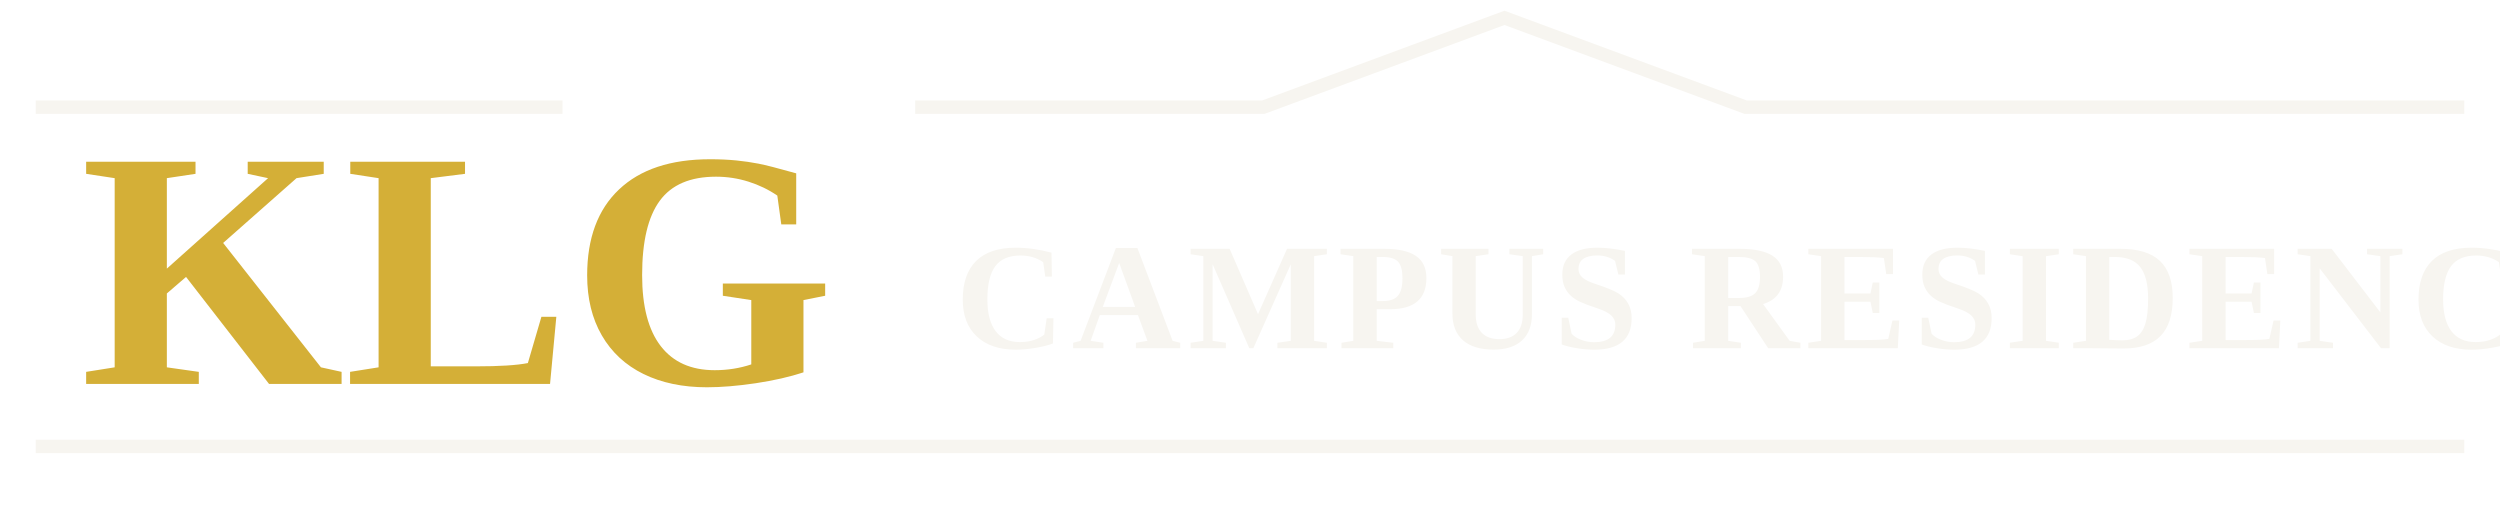
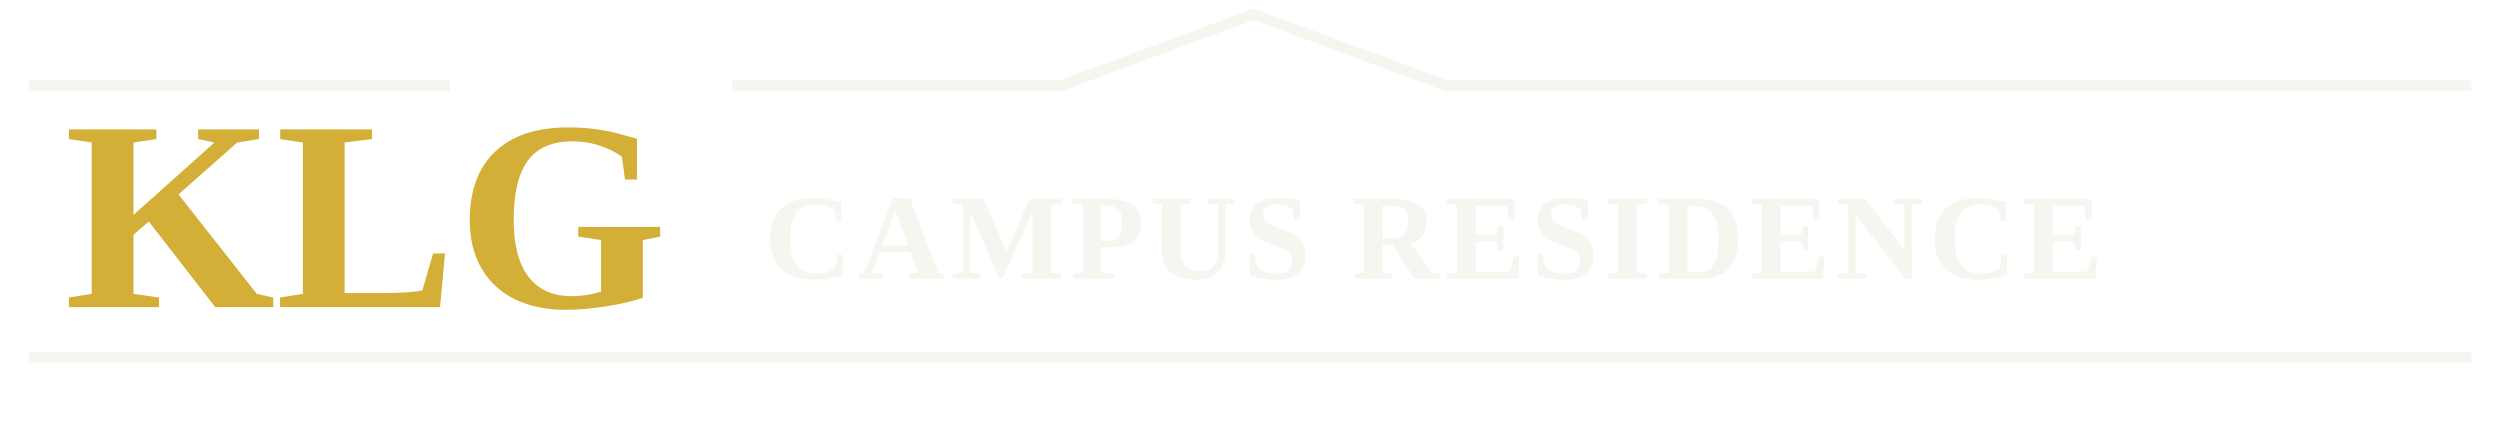
- <svg xmlns="http://www.w3.org/2000/svg" viewBox="0 0 560 118" role="img" aria-labelledby="title">
+ <svg xmlns="http://www.w3.org/2000/svg" viewBox="0 0 700 118" role="img" aria-labelledby="title" preserveAspectRatio="xMinYMid meet">
  <g fill="none" stroke="#F7F5F0" stroke-width="3">
-     <path d="M8 24h118M205 24h78l54-20 54 20h161" />
-     <path d="M8 100h544" />
+     <path d="M8 24h118M205 24h92l54-20 54 20h287" />
+     <path d="M8 100h684" />
  </g>
  <text x="18" y="86" font-family="Georgia,Times New Roman,serif" font-size="76" font-weight="700" fill="#D4AF37">KLG</text>
  <text x="214" y="78" font-family="Georgia,Times New Roman,serif" font-size="34" font-weight="700" letter-spacing="1.5" fill="#F7F5F0">CAMPUS RESIDENCE</text>
</svg>
